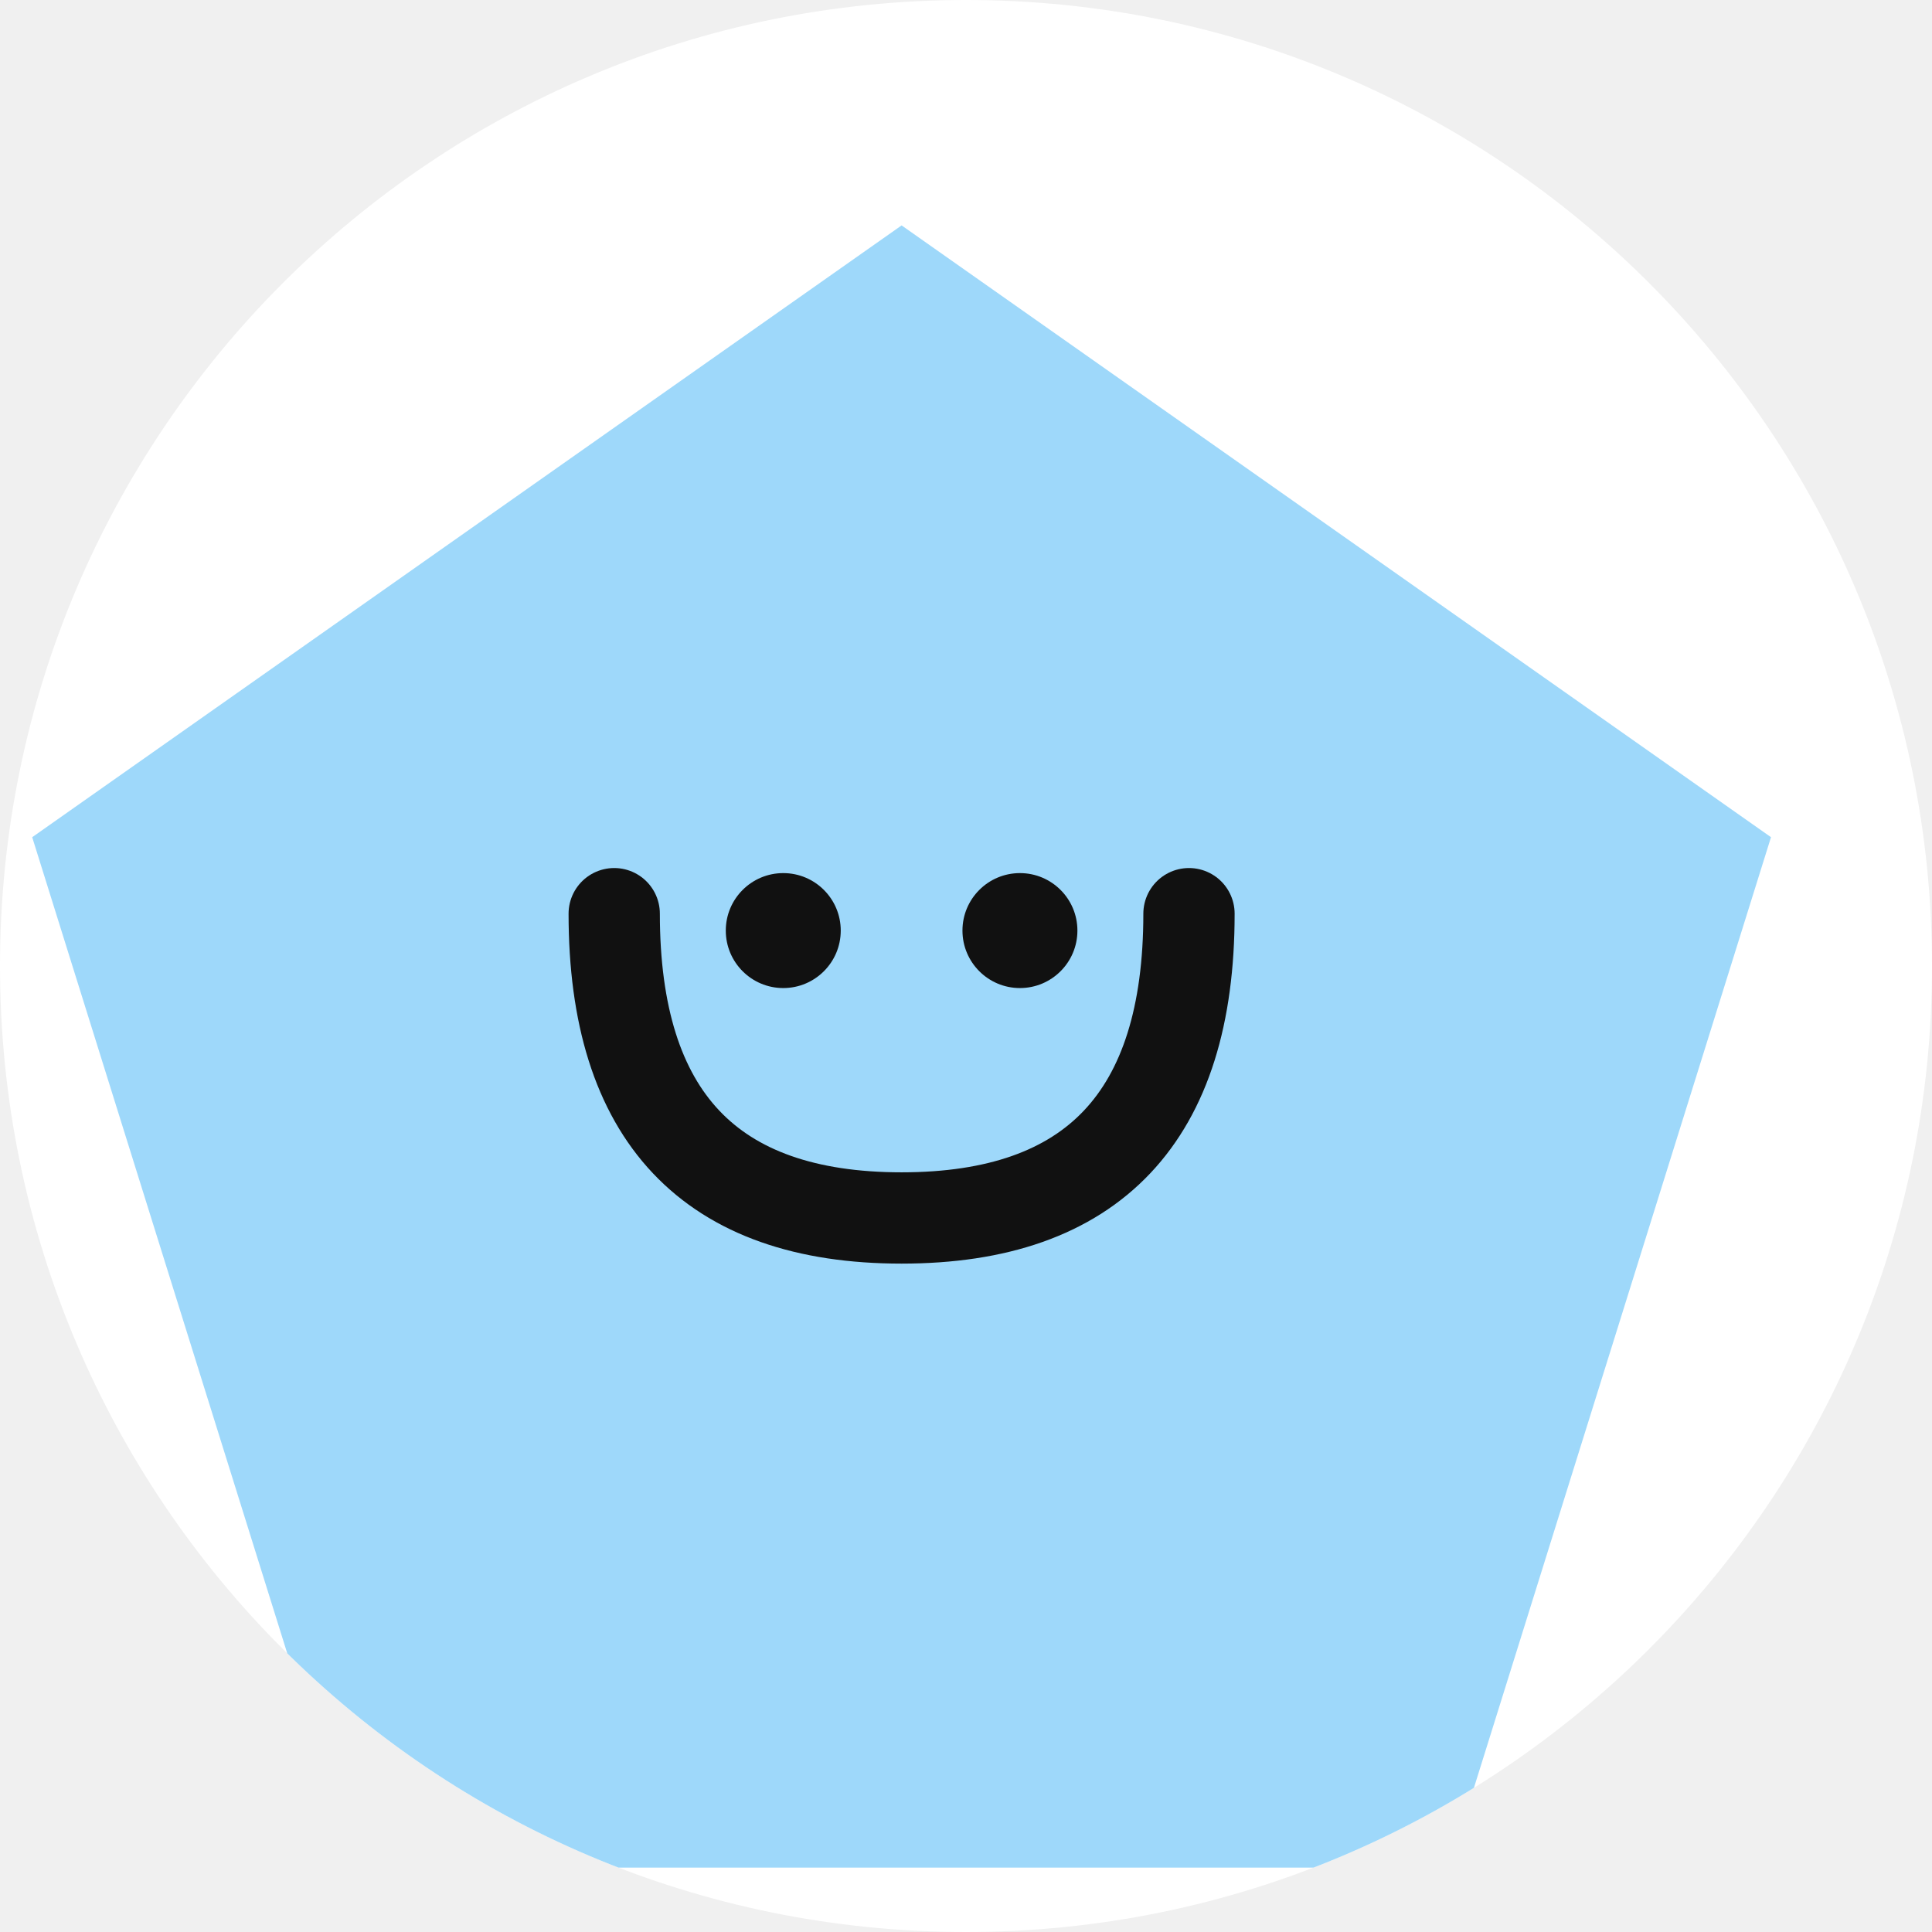
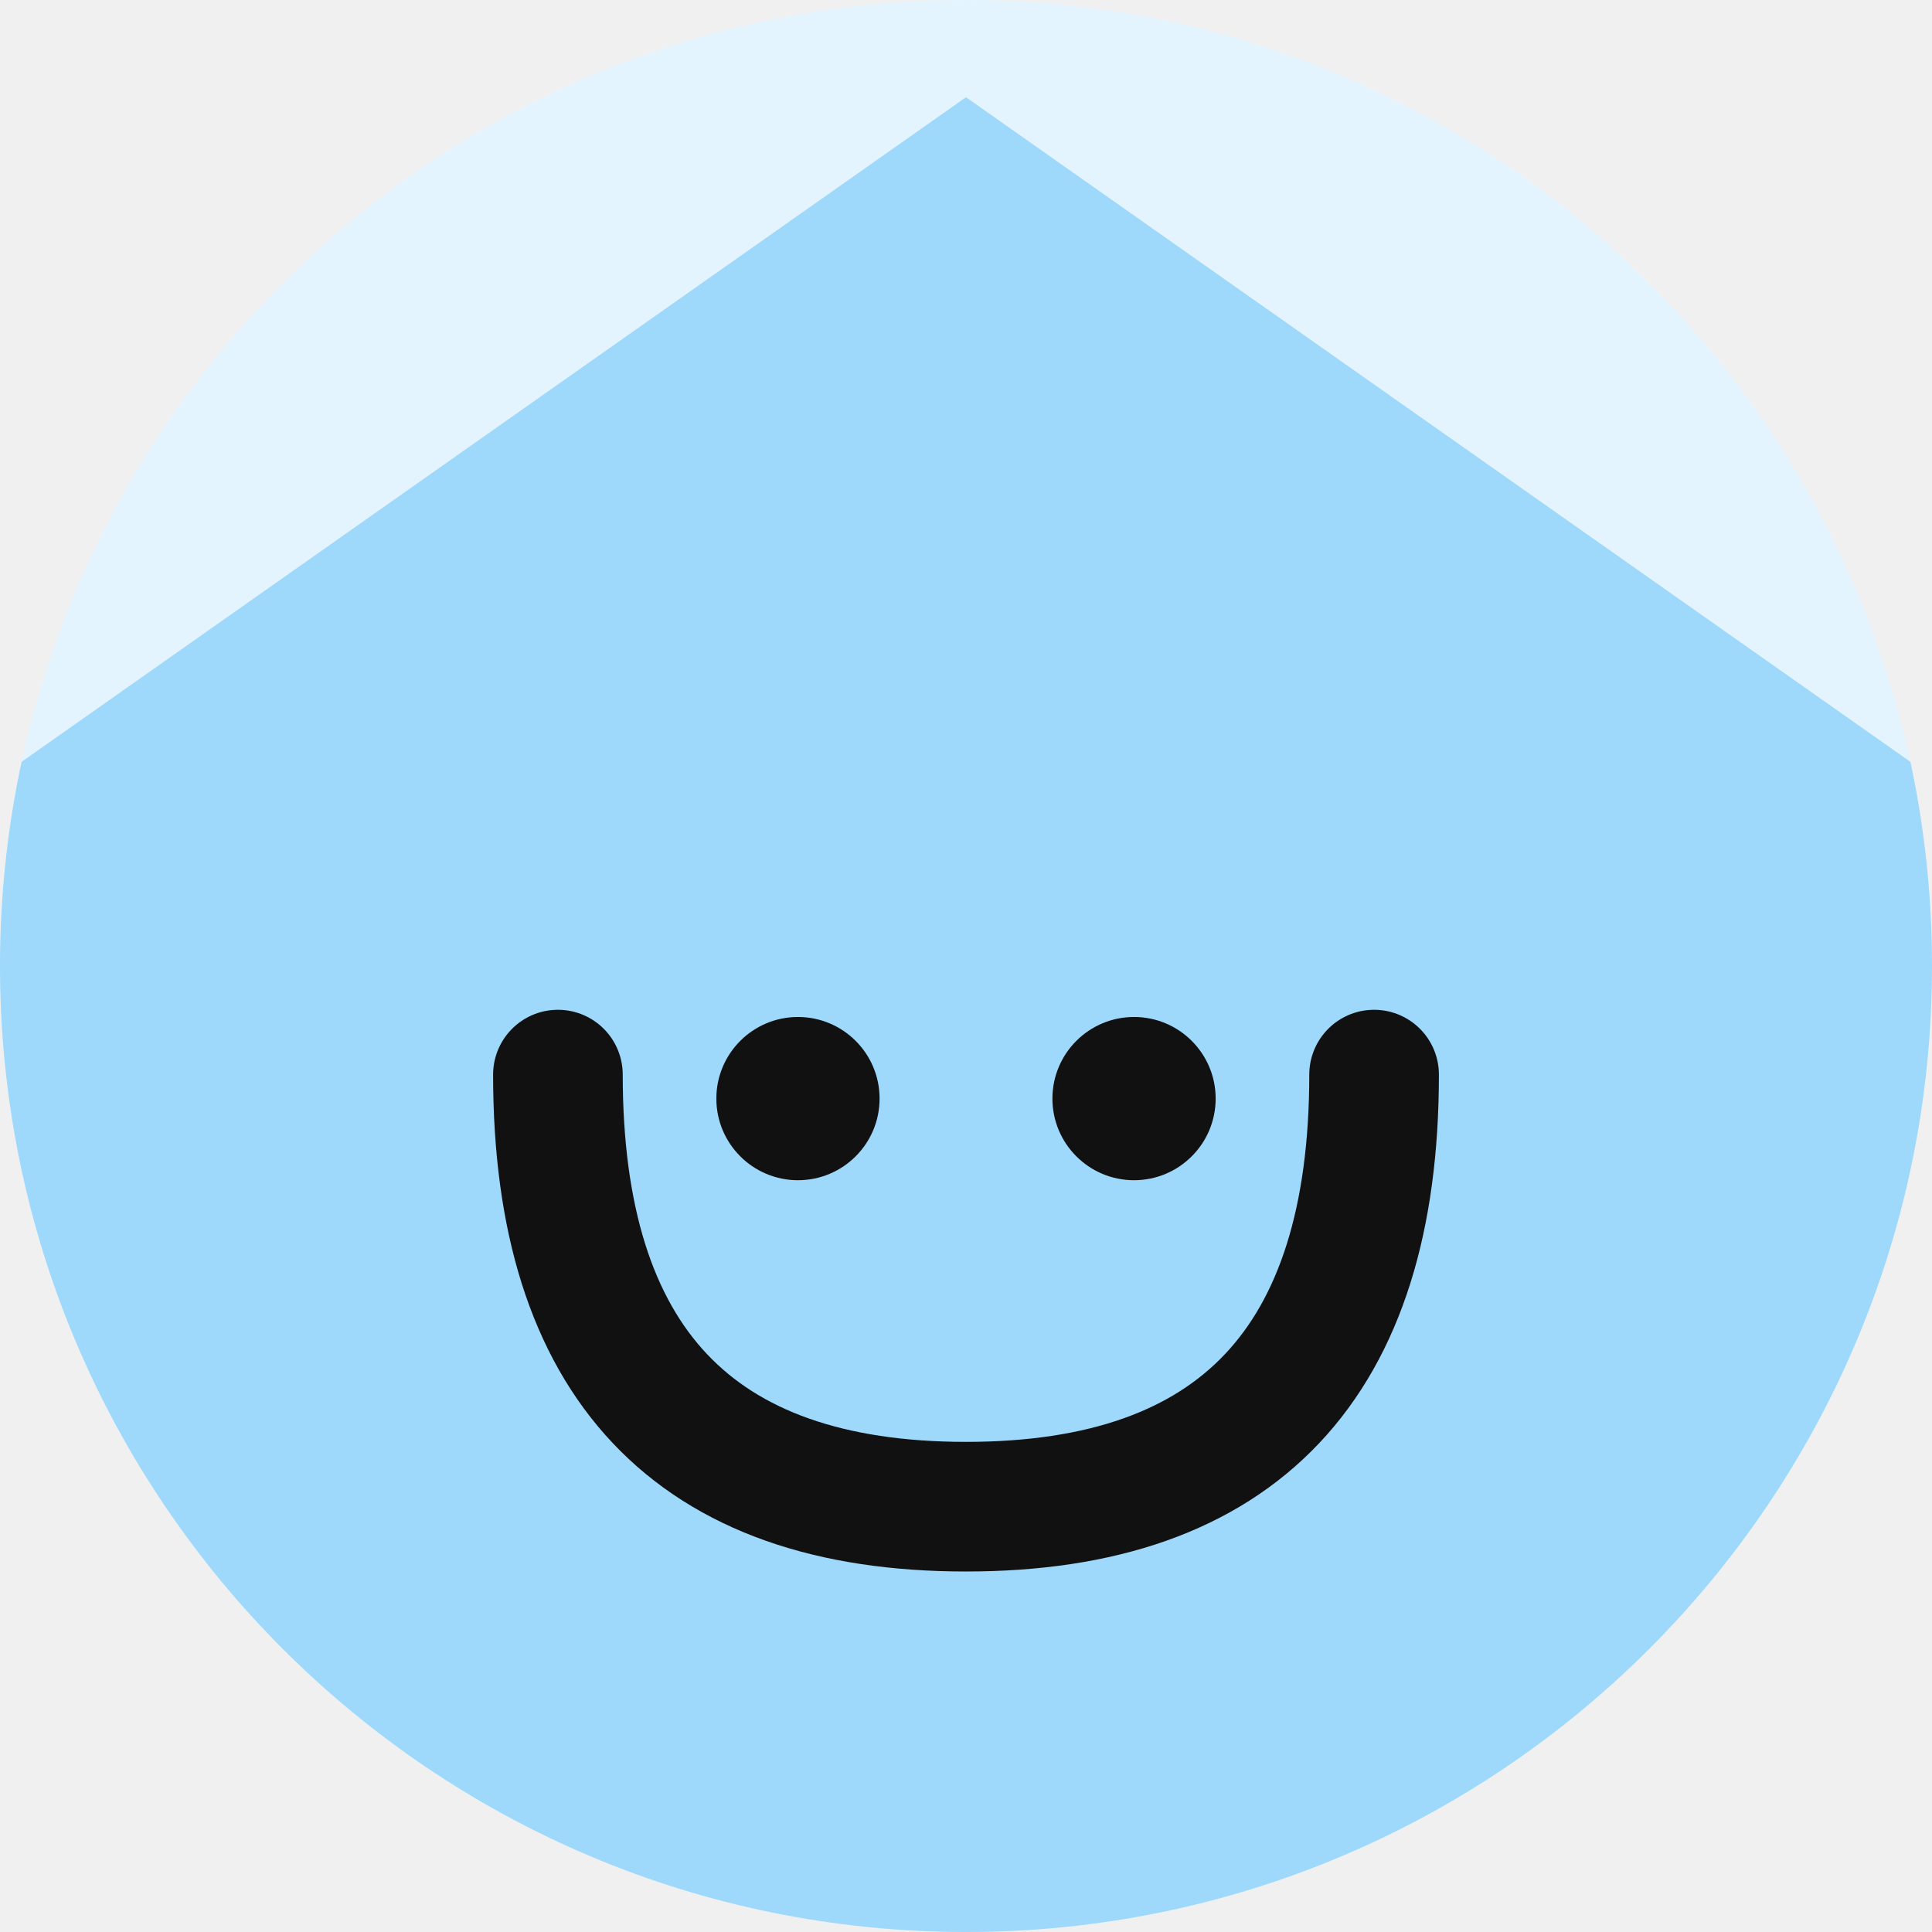
<svg xmlns="http://www.w3.org/2000/svg" viewBox="0 0 120 120" width="120" height="120">
  <defs>
    <clipPath id="c">
      <circle cx="60" cy="60" r="60" />
    </clipPath>
  </defs>
  <g clip-path="url(#c)">
-     <rect width="120" height="120" fill="#ffffff" />
-     <path d="M56 14 L110 52 L90 116 L22 116 L2 52 Z" fill="#9ED8FA" />
-     <circle cx="48.65" cy="57.8" r="3.57" fill="#111111" />
-     <circle cx="63.35" cy="57.8" r="3.57" fill="#111111" />
-     <path d="M38.15 56.75 Q38.15 75.65 56 75.65 Q73.85 75.65 73.85 56.75" fill="none" stroke="#111111" stroke-width="5.67" stroke-linecap="round" stroke-linejoin="round" />
+     <rect width="120" height="120" fill="#E4F4FE" />
+     <g transform="translate(60 60) scale(1.42) translate(-56 -52)">
+       <path d="M56 14 L110 52 L90 116 L22 116 L2 52 Z" fill="#9ED8FA" />
+       <circle cx="48.65" cy="57.8" r="3.57" fill="#111111" />
+       <circle cx="63.35" cy="57.8" r="3.57" fill="#111111" />
+       <path d="M38.15 56.75 Q38.15 75.65 56 75.65 Q73.85 75.65 73.85 56.75" fill="none" stroke="#111111" stroke-width="5.67" stroke-linecap="round" stroke-linejoin="round" />
+     </g>
  </g>
</svg>
